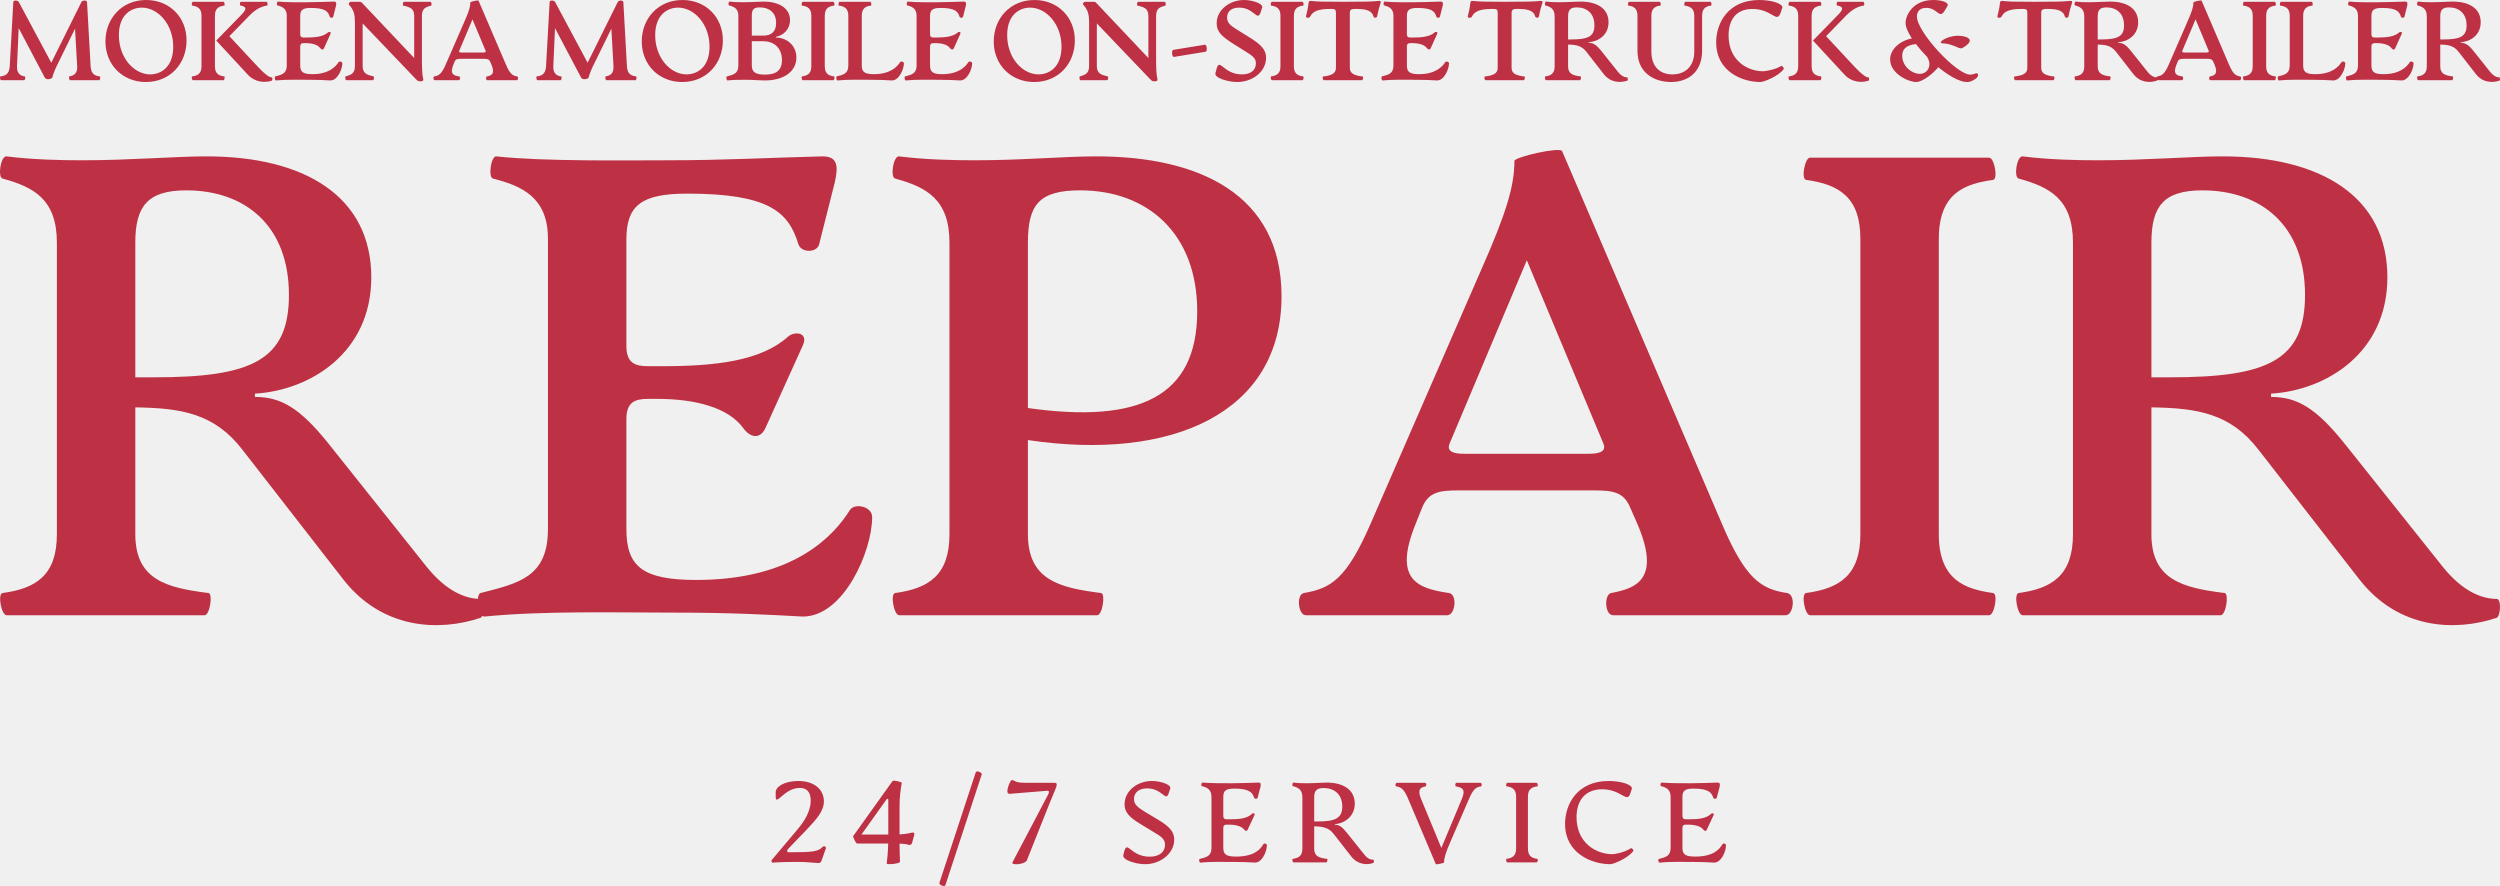
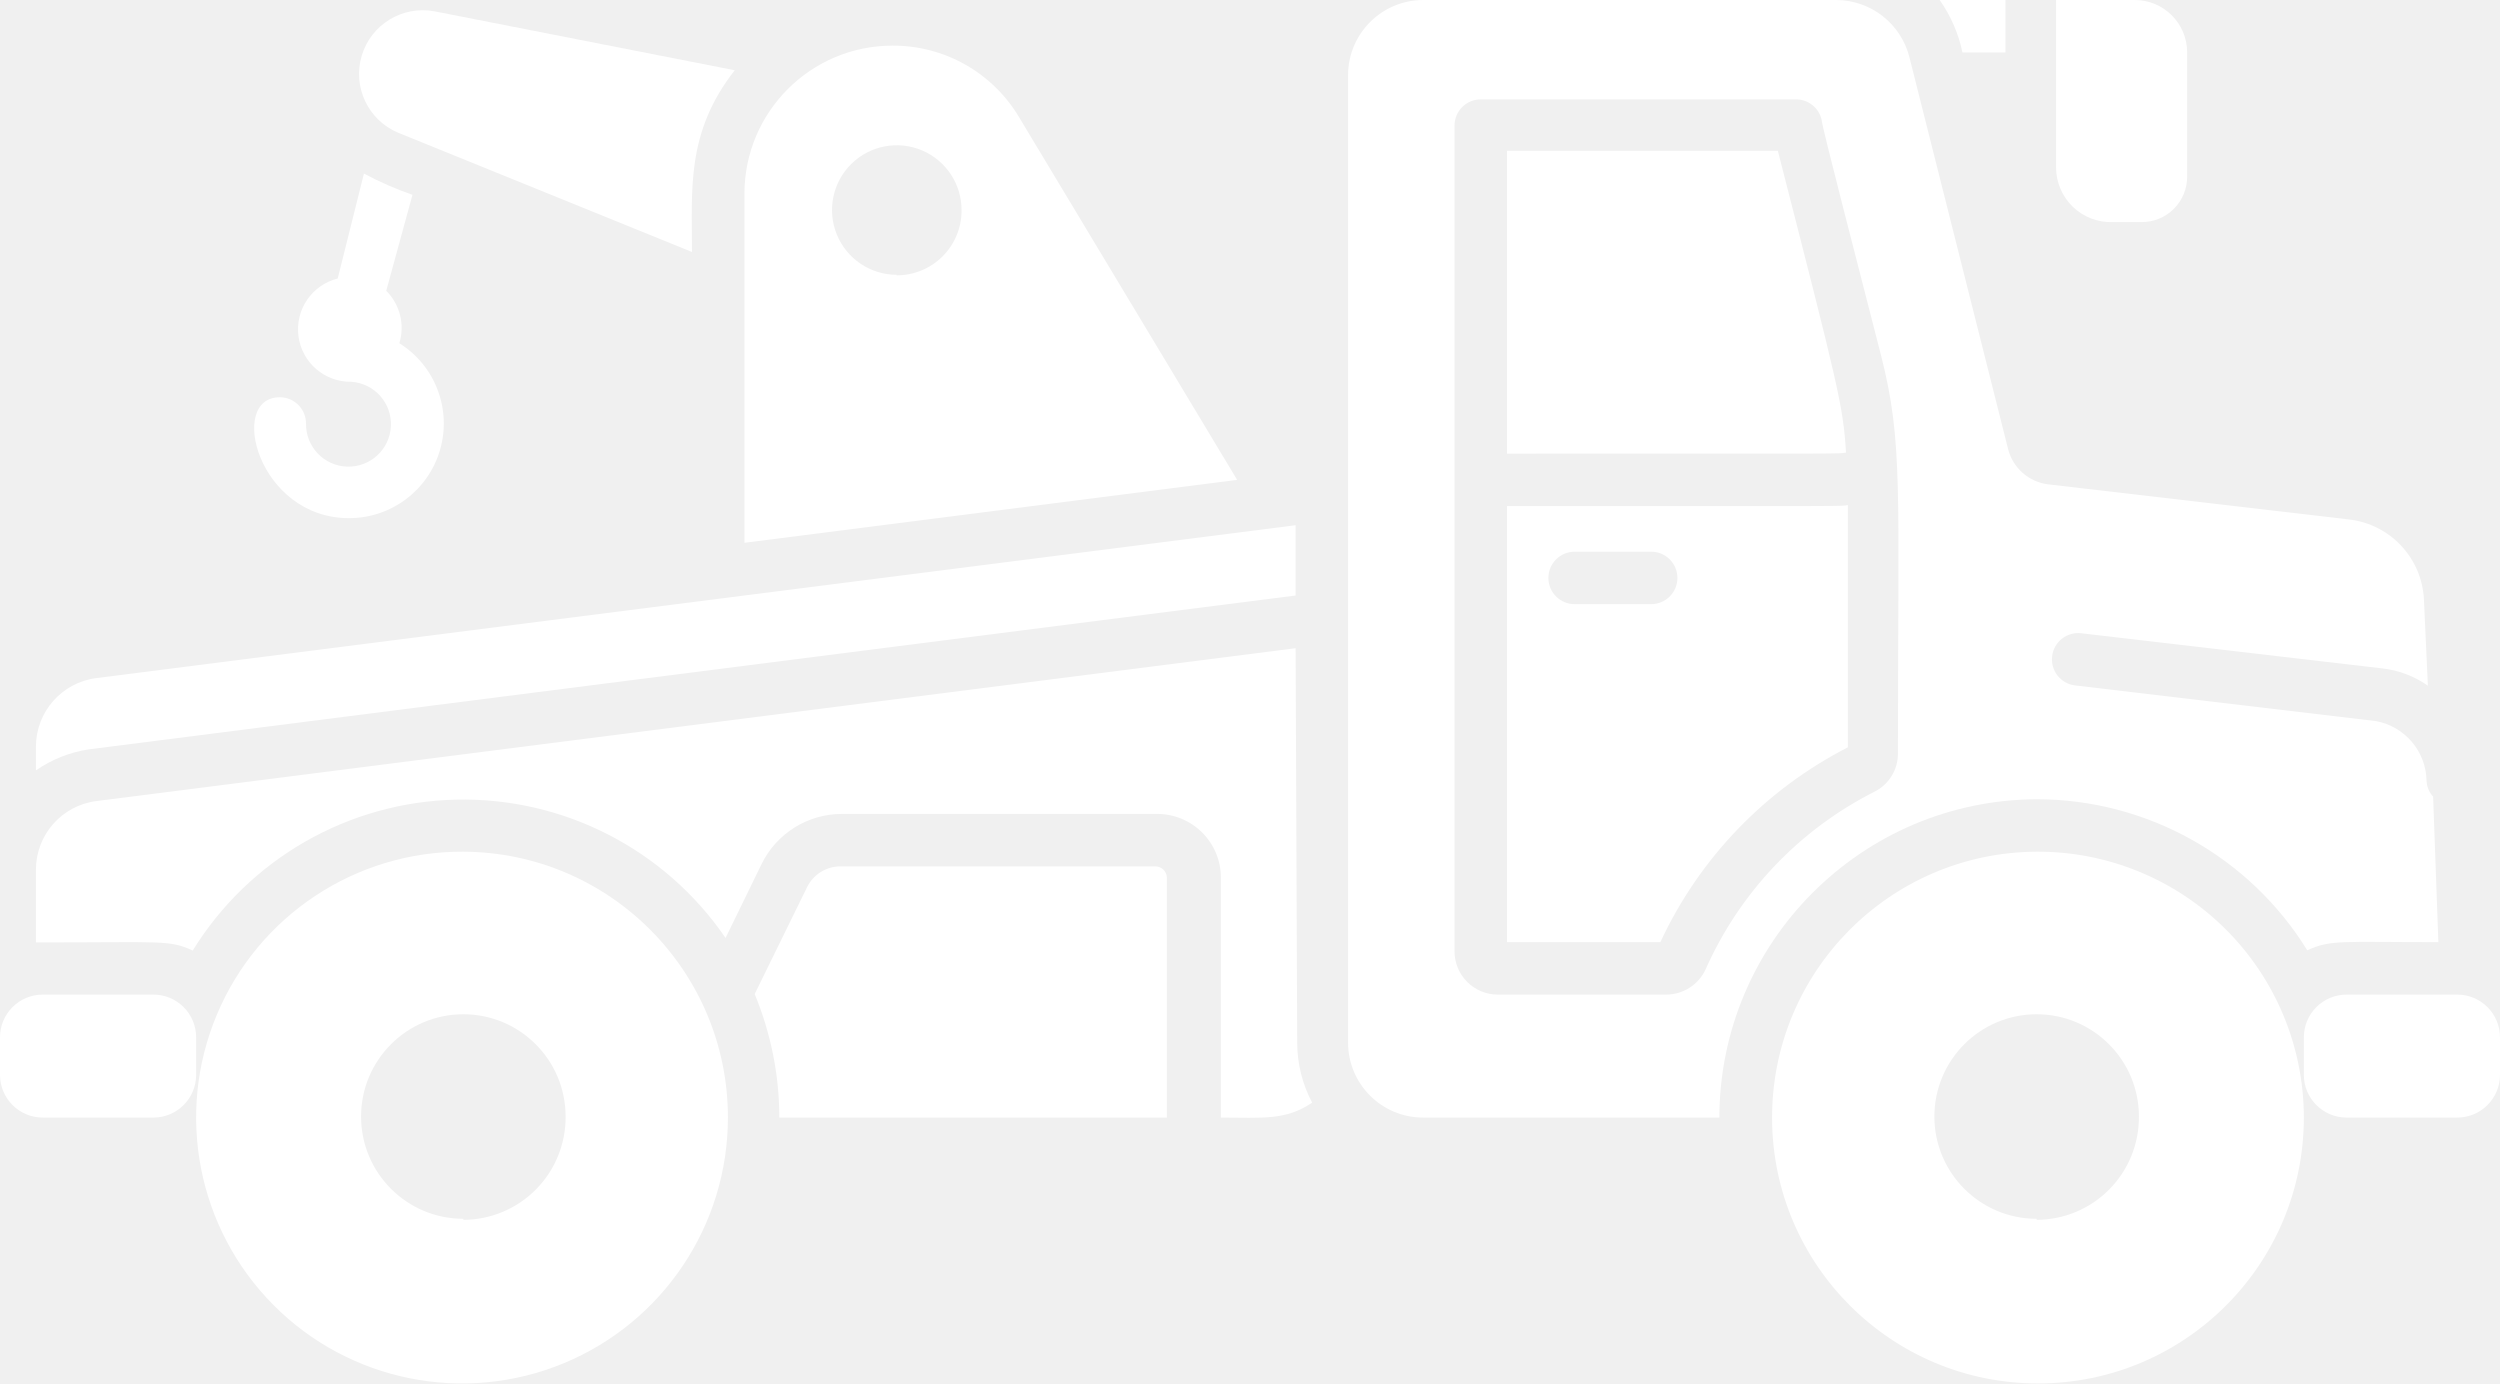
- <svg xmlns="http://www.w3.org/2000/svg" viewBox="0 0 350 124.038" preserveAspectRatio="xMidYMid meet" class="css-c68jf5" id="hbhbhahd">
-   <defs id="SvgjsDefs1255" />
-   <g id="SvgjsG1256" featurekey="nameFeature-0" transform="matrix(0.3921471,0,0,0.3921471,-0.6309223,-4.454791)" fill="#be3144">
-     <path d="M37.24 38.64 c0.32 0.04 0.08 1.36 -0.2 1.36 l-10.44 0 c-0.28 0 -0.48 -1.32 -0.24 -1.36 c1.68 -0.28 2.92 -1.08 2.8 -3.6 l-0.76 -13.44 l-6.48 13.2 c-0.84 1.72 -1.48 3.48 -1.6 4.12 c-0.08 0.48 -0.92 0.72 -1.56 0.72 c-0.6 0 -1 -0.24 -1.24 -0.72 l-9.24 -17.52 l-0.6 13.64 c-0.12 2.8 1.52 3.44 2.8 3.6 c0.32 0.04 0.08 1.36 -0.2 1.36 l-8.28 0 c-0.32 0 -0.56 -1.32 -0.24 -1.36 c1.72 -0.2 3.16 -0.8 3.32 -3.6 l1.28 -22.96 c0.04 -0.68 1.56 -0.72 1.96 0 l11.6 21.68 l10.76 -21.68 c0.36 -0.72 1.96 -0.68 2 0 l1.28 22.96 c0.16 2.8 1.6 3.4 3.28 3.6 z M53.69 40.64 c-8.32 0 -14.44 -6.16 -14.44 -14.48 c0 -8.08 5.76 -14.8 14.52 -14.8 c8.36 0 14.44 6.12 14.44 14.44 c0 8.12 -5.72 14.84 -14.52 14.84 z M55.25 37.92 c3.52 0 8.2 -2.32 8.2 -9.88 c0 -8.08 -5.48 -13.96 -11.24 -13.96 c-3.52 0 -8.16 2.32 -8.16 9.84 c0 8.16 5.48 14 11.2 14 z M81.66 38.64 c0.32 0.04 0.08 1.36 -0.24 1.36 l-10.96 0 c-0.32 0 -0.56 -1.32 -0.24 -1.36 c2.04 -0.28 3.32 -1.08 3.32 -3.6 l0 -18.08 c0 -2.52 -1.28 -3.32 -3.32 -3.6 c-0.32 -0.04 -0.08 -1.36 0.24 -1.36 l10.96 0 c0.32 0 0.56 1.32 0.24 1.36 c-1.72 0.24 -3.32 0.8 -3.32 3.6 l0 18.08 c0 2.8 1.6 3.36 3.32 3.6 z M98.66 39 c0.32 0 0.24 1.08 0 1.16 c-2.52 0.84 -6.08 0.56 -8.52 -2.08 l-11.32 -12.24 l9.04 -9.28 c1.92 -1.96 1.8 -2.84 -0.32 -3.2 c-0.48 -0.08 -0.28 -1.36 0.04 -1.36 l9.2 0 c0.32 0 0.56 1.32 0.16 1.36 c-1.76 0.24 -3.84 1.04 -6.36 3.64 l-7.08 7.28 l10.32 11.08 c2.6 2.76 4 3.64 4.84 3.64 z M100.11 40.08 c-0.4 0.04 -0.56 -1.36 -0.24 -1.44 c2.32 -0.6 4.12 -0.96 4.12 -3.92 l0 -17.76 c0 -2.56 -1.64 -3.24 -3.36 -3.68 c-0.32 -0.08 -0.12 -1.4 0.2 -1.36 c2.92 0.32 7.96 0.24 10.4 0.24 c3.64 0 6.28 -0.16 9.56 -0.24 c0.96 0 0.96 0.64 0.76 1.56 l-0.96 3.8 c-0.12 0.56 -1.12 0.56 -1.28 0 c-0.6 -1.96 -1.8 -3.08 -6.8 -3.08 c-2.8 0 -3.72 0.72 -3.72 2.8 l0 6.52 c0 1.04 0.52 1.24 1.32 1.24 l0.88 0 c3.24 0 6.04 -0.32 7.68 -1.8 c0.4 -0.36 1.28 -0.28 0.92 0.52 l-2.28 5.04 c-0.32 0.72 -0.92 0.64 -1.36 0.04 c-0.92 -1.28 -2.96 -1.8 -5.28 -1.8 l-0.56 0 c-0.8 0 -1.32 0.2 -1.32 1.24 l0 6.72 c0 2.28 0.96 3.12 4.28 3.12 c6.04 0 8.44 -2.76 9.4 -4.28 c0.28 -0.44 1.36 -0.24 1.36 0.44 c0 2.04 -1.72 6.08 -4.24 6.08 c-2.24 -0.12 -4.44 -0.24 -7.8 -0.24 c-3.68 0 -8.04 -0.12 -11.68 0.24 z M151.6 40.4 c-0.68 0 -1.04 -0.28 -1.48 -0.76 l-19.04 -19.92 l0 15.2 c0 2.72 1.6 3.16 3.88 3.72 c0.32 0.08 0.16 1.36 -0.24 1.36 l-9.48 0 c-0.32 0 -0.56 -1.24 -0.2 -1.36 c1.68 -0.56 3.28 -0.88 3.28 -3.72 l0 -15.52 c0 -2.84 -0.44 -4.2 -1.48 -5.6 c-0.36 -0.48 -0.72 -0.8 -0.72 -0.92 c0 -0.36 0.24 -0.88 0.8 -0.88 l2.96 0 c0.4 0 0.68 0.04 0.96 0.36 l18.64 19.72 l0 -15.04 c0 -2.84 -1.8 -3.16 -3.88 -3.68 c-0.32 -0.08 -0.16 -1.36 0.24 -1.36 l9.48 0 c0.32 0 0.52 1.28 0.2 1.36 c-1.76 0.52 -3.28 0.84 -3.28 3.68 l0 15.56 c0 2.64 0.08 5.56 0.48 7.04 c0.16 0.6 -0.48 0.76 -1.12 0.76 z M186.21 38.64 c0.56 0.08 0.4 1.36 -0.08 1.36 l-10.56 0 c-0.52 0 -0.56 -1.28 -0.12 -1.36 c1.48 -0.28 3.08 -0.8 1.6 -4.24 l-0.44 -1 c-0.4 -0.96 -1.08 -1.04 -2.28 -1.04 l-8.16 0 c-1.2 0 -1.88 0.08 -2.28 1.04 l-0.4 1 c-1.4 3.44 0.12 3.96 2.04 4.24 c0.52 0.08 0.4 1.36 -0.12 1.36 l-8.64 0 c-0.48 0 -0.6 -1.28 -0.12 -1.36 c1.64 -0.28 2.6 -0.84 4.08 -4.24 l6.76 -15.52 c1.56 -3.52 2.04 -5.16 2.04 -6.68 c0 -0.24 2.8 -0.88 2.92 -0.6 l9.76 22.76 c1.44 3.4 2.4 4.04 4 4.28 z M174.05 30.12 c0.56 0 1.16 -0.08 0.92 -0.64 l-4.68 -11.2 l-4.72 11.2 c-0.24 0.56 0.36 0.64 0.92 0.64 l7.56 0 z M228.71 38.64 c0.32 0.04 0.08 1.36 -0.2 1.36 l-10.44 0 c-0.28 0 -0.48 -1.32 -0.24 -1.36 c1.68 -0.28 2.92 -1.08 2.8 -3.6 l-0.76 -13.44 l-6.48 13.2 c-0.84 1.72 -1.48 3.48 -1.6 4.12 c-0.08 0.48 -0.92 0.72 -1.56 0.72 c-0.6 0 -1 -0.24 -1.24 -0.72 l-9.24 -17.52 l-0.6 13.64 c-0.12 2.8 1.52 3.44 2.8 3.6 c0.32 0.04 0.08 1.36 -0.2 1.36 l-8.28 0 c-0.32 0 -0.56 -1.32 -0.24 -1.36 c1.72 -0.2 3.16 -0.8 3.32 -3.6 l1.28 -22.96 c0.04 -0.68 1.56 -0.72 1.96 0 l11.6 21.68 l10.76 -21.68 c0.36 -0.72 1.96 -0.68 2 0 l1.28 22.96 c0.16 2.8 1.6 3.4 3.28 3.6 z M245.16 40.64 c-8.32 0 -14.44 -6.16 -14.44 -14.48 c0 -8.08 5.76 -14.8 14.52 -14.8 c8.36 0 14.44 6.12 14.44 14.44 c0 8.12 -5.72 14.84 -14.52 14.84 z M246.72 37.92 c3.52 0 8.2 -2.32 8.2 -9.88 c0 -8.08 -5.48 -13.96 -11.24 -13.96 c-3.52 0 -8.16 2.32 -8.16 9.84 c0 8.16 5.48 14 11.2 14 z M278.61 24.76 c3.72 0 7.32 2.68 7.32 7.16 c0 4.96 -4.52 8.16 -11.2 8.16 c-1.92 0 -4.16 -0.24 -7.12 -0.24 c-2.52 0 -4.44 0.04 -6.28 0.24 c-0.36 0.04 -0.56 -1.36 -0.24 -1.44 c2.32 -0.6 4.12 -0.96 4.12 -3.92 l0 -17.76 c0 -2.56 -1.64 -3.24 -3.36 -3.68 c-0.32 -0.08 -0.12 -1.4 0.2 -1.36 c1.64 0.2 3.56 0.24 4.84 0.24 c3.2 0 5.56 -0.24 7.32 -0.24 c5.16 0 9.4 2.16 9.44 6.56 c0.04 3.24 -2.24 5.48 -5.04 6.04 l0 0.24 z M272.85 14 c-2.12 0 -2.84 0.72 -2.84 2.96 l0 7.12 l4.12 0 c2.88 0 4.56 -1.44 4.56 -4.52 c0 -3.8 -2.56 -5.56 -5.84 -5.56 z M274.61 38 c3.52 0 6.16 -1.04 6.16 -5.2 c0 -4.4 -2.92 -6.72 -6.64 -6.72 l-4.12 0 l0 8.64 c0 2.2 1.12 3.28 4.6 3.28 z M288.18 40 c-0.32 0 -0.56 -1.32 -0.24 -1.36 c2.04 -0.28 3.32 -1.08 3.32 -3.6 l0 -18.08 c0 -2.52 -1.28 -3.32 -3.32 -3.6 c-0.32 -0.04 -0.08 -1.36 0.24 -1.36 l10.96 0 c0.32 0 0.56 1.32 0.24 1.36 c-1.72 0.24 -3.32 0.8 -3.32 3.6 l0 18.08 c0 2.8 1.6 3.36 3.32 3.6 c0.32 0.04 0.08 1.36 -0.24 1.36 l-10.96 0 z M300.59 40.08 c-0.4 0.04 -0.56 -1.36 -0.24 -1.44 c2.32 -0.6 4.12 -0.96 4.12 -3.92 l0 -17.76 c0 -2.8 -1.64 -3.36 -3.36 -3.6 c-0.32 -0.04 -0.08 -1.36 0.2 -1.36 l11.04 0 c0.28 0 0.48 1.32 0.2 1.36 c-1.68 0.2 -3.28 0.8 -3.28 3.6 l0 17.76 c0 2.28 0.96 3.12 4.28 3.12 c6.04 0 8.44 -2.76 9.4 -4.28 c0.28 -0.44 1.36 -0.24 1.36 0.44 c0 2.04 -1.72 6.08 -4.24 6.08 c-2.24 -0.12 -4.44 -0.24 -7.8 -0.24 c-3.68 0 -8.04 -0.12 -11.68 0.24 z M324.96 40.08 c-0.4 0.04 -0.56 -1.36 -0.24 -1.44 c2.32 -0.6 4.12 -0.96 4.12 -3.92 l0 -17.76 c0 -2.56 -1.64 -3.24 -3.36 -3.68 c-0.32 -0.08 -0.12 -1.4 0.2 -1.36 c2.92 0.32 7.96 0.24 10.4 0.24 c3.64 0 6.28 -0.16 9.56 -0.24 c0.96 0 0.96 0.64 0.76 1.56 l-0.96 3.8 c-0.12 0.56 -1.12 0.56 -1.28 0 c-0.6 -1.96 -1.8 -3.08 -6.8 -3.08 c-2.8 0 -3.72 0.72 -3.72 2.8 l0 6.52 c0 1.04 0.52 1.24 1.32 1.24 l0.88 0 c3.24 0 6.04 -0.32 7.68 -1.8 c0.4 -0.36 1.28 -0.28 0.92 0.52 l-2.28 5.04 c-0.32 0.72 -0.92 0.64 -1.36 0.04 c-0.92 -1.28 -2.96 -1.8 -5.28 -1.8 l-0.56 0 c-0.8 0 -1.32 0.2 -1.32 1.24 l0 6.72 c0 2.28 0.96 3.12 4.28 3.12 c6.04 0 8.44 -2.76 9.4 -4.28 c0.28 -0.44 1.36 -0.24 1.36 0.44 c0 2.04 -1.72 6.08 -4.24 6.08 c-2.24 -0.12 -4.44 -0.24 -7.8 -0.24 c-3.68 0 -8.04 -0.12 -11.68 0.24 z M370.82 40.64 c-8.32 0 -14.44 -6.16 -14.44 -14.48 c0 -8.08 5.76 -14.8 14.52 -14.8 c8.36 0 14.44 6.12 14.44 14.44 c0 8.12 -5.72 14.84 -14.52 14.84 z M372.38 37.92 c3.52 0 8.2 -2.32 8.2 -9.88 c0 -8.08 -5.48 -13.96 -11.24 -13.96 c-3.52 0 -8.16 2.32 -8.16 9.84 c0 8.16 5.48 14 11.2 14 z M413.71 40.4 c-0.68 0 -1.04 -0.28 -1.48 -0.76 l-19.04 -19.92 l0 15.2 c0 2.72 1.6 3.16 3.88 3.72 c0.32 0.08 0.16 1.36 -0.24 1.36 l-9.48 0 c-0.32 0 -0.56 -1.24 -0.2 -1.36 c1.68 -0.56 3.28 -0.88 3.28 -3.72 l0 -15.52 c0 -2.84 -0.44 -4.2 -1.48 -5.6 c-0.36 -0.48 -0.72 -0.8 -0.72 -0.92 c0 -0.36 0.24 -0.88 0.8 -0.88 l2.96 0 c0.4 0 0.68 0.04 0.96 0.36 l18.64 19.72 l0 -15.04 c0 -2.84 -1.8 -3.16 -3.88 -3.68 c-0.32 -0.08 -0.16 -1.36 0.24 -1.36 l9.48 0 c0.32 0 0.52 1.28 0.2 1.36 c-1.76 0.52 -3.28 0.84 -3.28 3.68 l0 15.56 c0 2.64 0.08 5.56 0.48 7.04 c0.16 0.6 -0.48 0.76 -1.12 0.76 z M420.72 31.68 c-0.72 0.12 -0.96 -2.4 -0.24 -2.52 l11.28 -1.84 c0.72 -0.12 0.96 2.4 0.24 2.52 z M443.33 40.64 c-3.28 0 -8.28 -1.44 -7.8 -3.2 l0.4 -1.48 c1.12 -4.2 2.44 1.96 9.04 1.96 c3.36 0 5 -1.64 5 -3.96 c0 -1.88 -1.2 -2.68 -4.04 -4.44 l-3.88 -2.44 c-4.32 -2.72 -6.08 -4.4 -6.08 -7.4 c0 -4.92 4.8 -8.32 9.76 -8.32 c3.04 0 6.92 1.32 6.48 2.68 l-0.48 1.52 c-1.24 3.88 -2.24 -1.48 -7.72 -1.48 c-2.84 0 -4.32 1.44 -4.32 3.56 c0 1.8 1.08 2.8 3.76 4.44 l4.2 2.6 c4.24 2.64 5.96 4.44 5.96 7.32 c0 5 -4.92 8.64 -10.28 8.64 z M455.66 40 c-0.32 0 -0.56 -1.32 -0.24 -1.36 c2.04 -0.28 3.32 -1.08 3.32 -3.6 l0 -18.08 c0 -2.52 -1.28 -3.32 -3.32 -3.6 c-0.32 -0.04 -0.08 -1.36 0.24 -1.36 l10.96 0 c0.32 0 0.56 1.32 0.24 1.36 c-1.72 0.24 -3.32 0.8 -3.32 3.6 l0 18.08 c0 2.8 1.6 3.36 3.32 3.6 c0.32 0.04 0.08 1.36 -0.24 1.36 l-10.96 0 z M474.23 40 c-0.36 0 -0.6 -1.28 -0.28 -1.32 c2.76 -0.36 4.6 -0.92 4.6 -3.08 l0 -19.72 c0 -1 -0.36 -1.32 -1.32 -1.32 l-1.08 0 c-3.8 0 -5.92 0.88 -6.72 2.6 c-0.36 0.8 -1.72 0.68 -1.56 0 c0.36 -1.44 0.68 -2.68 0.92 -4.8 c0.08 -0.76 0.52 -0.72 1.24 -0.64 c1.84 0.2 3.52 0.28 11.12 0.28 s10.28 -0.08 12.2 -0.28 c0.72 -0.08 1.4 -0.12 1.16 0.64 c-0.6 1.88 -1 3.36 -1.24 4.8 c-0.12 0.68 -1.2 0.72 -1.36 0 c-0.4 -1.68 -2.16 -2.6 -5.6 -2.6 l-1.24 0 c-0.96 0 -1.56 0.32 -1.56 1.32 l0 19.72 c0 2.16 1.84 2.72 4.6 3.08 c0.32 0.04 0.08 1.32 -0.28 1.32 l-13.6 0 z M495.2 40.08 c-0.4 0.04 -0.56 -1.36 -0.24 -1.44 c2.32 -0.6 4.12 -0.96 4.12 -3.92 l0 -17.76 c0 -2.56 -1.64 -3.24 -3.36 -3.68 c-0.32 -0.08 -0.12 -1.4 0.2 -1.36 c2.92 0.32 7.96 0.24 10.4 0.24 c3.64 0 6.28 -0.16 9.56 -0.24 c0.96 0 0.96 0.64 0.76 1.56 l-0.96 3.8 c-0.12 0.56 -1.12 0.56 -1.28 0 c-0.6 -1.96 -1.8 -3.08 -6.8 -3.08 c-2.8 0 -3.72 0.72 -3.72 2.8 l0 6.52 c0 1.04 0.52 1.24 1.32 1.24 l0.88 0 c3.24 0 6.04 -0.32 7.68 -1.8 c0.4 -0.36 1.28 -0.28 0.92 0.52 l-2.28 5.04 c-0.32 0.72 -0.92 0.64 -1.36 0.04 c-0.92 -1.28 -2.96 -1.8 -5.28 -1.8 l-0.56 0 c-0.8 0 -1.32 0.2 -1.32 1.24 l0 6.72 c0 2.28 0.96 3.12 4.28 3.12 c6.04 0 8.44 -2.76 9.4 -4.28 c0.28 -0.44 1.36 -0.24 1.36 0.44 c0 2.04 -1.72 6.08 -4.24 6.08 c-2.24 -0.12 -4.44 -0.24 -7.8 -0.24 c-3.68 0 -8.04 -0.12 -11.68 0.24 z M531.98 40 c-0.36 0 -0.6 -1.28 -0.28 -1.32 c2.76 -0.36 4.6 -0.92 4.6 -3.08 l0 -19.72 c0 -1 -0.36 -1.32 -1.32 -1.32 l-1.08 0 c-3.8 0 -5.92 0.88 -6.72 2.6 c-0.36 0.8 -1.72 0.68 -1.56 0 c0.36 -1.44 0.68 -2.68 0.92 -4.8 c0.08 -0.76 0.52 -0.72 1.24 -0.64 c1.84 0.2 3.52 0.28 11.12 0.28 s10.28 -0.08 12.2 -0.28 c0.72 -0.08 1.4 -0.12 1.16 0.64 c-0.6 1.88 -1 3.36 -1.24 4.8 c-0.12 0.68 -1.2 0.72 -1.36 0 c-0.4 -1.68 -2.16 -2.6 -5.6 -2.6 l-1.24 0 c-0.96 0 -1.56 0.32 -1.56 1.32 l0 19.72 c0 2.16 1.84 2.72 4.6 3.08 c0.32 0.04 0.08 1.32 -0.28 1.32 l-13.6 0 z M582.55 39 c0.32 0 0.24 1.08 0 1.16 c-2.52 0.84 -6 0.72 -8.4 -2.36 l-6.16 -7.92 c-1.72 -2.24 -3.76 -2.56 -6.56 -2.6 l0 7.76 c0 2.8 1.92 3.28 4.48 3.6 c0.28 0.04 0.08 1.36 -0.24 1.36 l-12.12 0 c-0.32 0 -0.56 -1.32 -0.24 -1.36 c2.04 -0.28 3.32 -1.08 3.32 -3.6 l0 -17.84 c0 -2.64 -1.4 -3.4 -3.32 -3.92 c-0.32 -0.08 -0.12 -1.4 0.24 -1.36 c1.56 0.2 3.32 0.24 4.6 0.24 c2.96 0 5.72 -0.24 7.64 -0.24 c6.04 0 10.08 2.48 10.08 7.4 c0 4.64 -3.76 6.92 -7.12 7.12 l0 0.2 c1.6 0 2.76 0.68 4.52 2.88 l5.96 7.48 c1.24 1.56 2.44 2 3.32 2 z M562.59 25.44 c5.96 0 8.24 -1.04 8.24 -5.04 c0 -4.28 -2.72 -6.4 -6.28 -6.4 c-2.36 0 -3.12 0.96 -3.12 3.2 l0 8.24 l1.16 0 z M598.16 40.64 c-5.64 0 -11.96 -3 -11.96 -11.12 l0 -12.56 c0 -2.52 -1.28 -3.36 -3.24 -3.6 c-0.32 -0.04 -0.08 -1.36 0.24 -1.36 l10.92 0 c0.32 0 0.56 1.32 0.24 1.36 c-1.6 0.2 -3.2 0.8 -3.2 3.6 l0 12.76 c0 5.6 3.24 8.2 7.48 8.2 c4.36 0 7.84 -2.6 7.84 -8.2 l0 -12.76 c0 -2.6 -1.48 -3.32 -3.44 -3.6 c-0.28 -0.04 -0.08 -1.36 0.24 -1.36 l9 0 c0.28 0 0.52 1.32 0.2 1.36 c-1.6 0.2 -3.2 0.8 -3.2 3.6 l0 12.52 c0 7.36 -4.76 11.16 -11.12 11.16 z M630.09 40.64 c-6.72 0 -15.8 -3.92 -15.8 -14.12 c0 -6.92 4.24 -15.16 15.44 -15.16 c4.64 0 8.64 1.44 8.16 2.84 l-0.52 1.56 c-1.44 4.28 -3 -1.2 -10.12 -1.2 c-5.72 0 -8.52 3.72 -8.52 9.48 c0 9 6.84 12.76 12.32 12.76 c0.72 0 4.36 -0.56 6.44 -1.88 c0.32 -0.2 1.16 0.72 0.92 1.08 c-1.72 2.52 -7.08 4.64 -8.32 4.64 z M651.7 38.64 c0.32 0.04 0.08 1.36 -0.24 1.36 l-10.96 0 c-0.32 0 -0.56 -1.32 -0.24 -1.36 c2.04 -0.28 3.32 -1.08 3.32 -3.6 l0 -18.08 c0 -2.52 -1.28 -3.32 -3.32 -3.6 c-0.32 -0.04 -0.08 -1.36 0.24 -1.36 l10.96 0 c0.32 0 0.56 1.32 0.24 1.36 c-1.72 0.24 -3.32 0.8 -3.32 3.6 l0 18.08 c0 2.8 1.6 3.36 3.32 3.6 z M668.7 39 c0.32 0 0.24 1.08 0 1.16 c-2.52 0.84 -6.08 0.56 -8.52 -2.08 l-11.32 -12.24 l9.04 -9.28 c1.92 -1.96 1.8 -2.84 -0.32 -3.2 c-0.48 -0.08 -0.28 -1.36 0.04 -1.36 l9.2 0 c0.32 0 0.56 1.32 0.16 1.36 c-1.76 0.24 -3.84 1.04 -6.36 3.64 l-7.08 7.28 l10.32 11.08 c2.6 2.76 4 3.64 4.84 3.64 z M707.2 37.52 c0.4 0 0.6 0.24 0.6 0.64 c0 1.04 -1.6 1.8 -2.36 2.16 c-2.6 1.24 -7.28 -1.24 -11.84 -4.96 c-1.8 2.2 -5.56 5.28 -7.92 5.28 c-2.72 0 -9.28 -3 -9.28 -8.04 c0 -3.52 3.28 -6.64 7.76 -7.52 c-1.4 -2.16 -2.24 -4.12 -2.24 -5.56 c0 -2.52 2.44 -8.16 9.92 -8.16 c2.88 0 5.8 0.84 5 2.2 l-0.88 1.48 c-2.04 3.44 -2.52 -0.88 -6.68 -0.88 c-2.92 0 -3.32 2.12 -3.32 3.08 c0 5.56 14.16 20.76 19.04 20.76 c1.12 0 1.72 -0.48 2.2 -0.48 z M695.24 26.84 c-2.28 0 1.08 -2.72 5.52 -2.72 c2.32 0 7.04 1.16 1.48 4.36 c-0.56 0.32 -1.28 0 -1.64 -0.16 c-2.08 -0.92 -3.8 -1.48 -5.36 -1.48 z M687 37.72 c2.84 0 4.52 -3.08 2.6 -6.04 c-1.48 -1.52 -2.84 -3.08 -4 -4.6 c-3.68 0.44 -4.88 2 -4.88 4.2 c0 3.72 3.4 6.44 6.28 6.44 z M721.06 40 c-0.36 0 -0.6 -1.28 -0.28 -1.32 c2.76 -0.36 4.6 -0.92 4.6 -3.08 l0 -19.72 c0 -1 -0.36 -1.32 -1.32 -1.32 l-1.08 0 c-3.8 0 -5.92 0.88 -6.72 2.6 c-0.36 0.8 -1.72 0.68 -1.56 0 c0.36 -1.44 0.68 -2.68 0.92 -4.8 c0.08 -0.76 0.52 -0.72 1.24 -0.64 c1.84 0.2 3.52 0.28 11.12 0.28 s10.28 -0.08 12.2 -0.28 c0.72 -0.08 1.4 -0.12 1.16 0.64 c-0.6 1.88 -1 3.36 -1.24 4.8 c-0.12 0.68 -1.2 0.72 -1.36 0 c-0.4 -1.68 -2.16 -2.6 -5.6 -2.6 l-1.24 0 c-0.96 0 -1.56 0.32 -1.56 1.32 l0 19.72 c0 2.16 1.84 2.72 4.6 3.08 c0.32 0.04 0.08 1.32 -0.28 1.32 l-13.6 0 z M771.63 39 c0.32 0 0.24 1.08 0 1.16 c-2.52 0.84 -6 0.72 -8.4 -2.36 l-6.16 -7.92 c-1.72 -2.24 -3.76 -2.56 -6.56 -2.6 l0 7.76 c0 2.8 1.92 3.28 4.48 3.6 c0.28 0.04 0.08 1.36 -0.24 1.36 l-12.12 0 c-0.32 0 -0.56 -1.32 -0.24 -1.36 c2.04 -0.28 3.32 -1.08 3.32 -3.6 l0 -17.84 c0 -2.64 -1.4 -3.4 -3.32 -3.92 c-0.32 -0.08 -0.12 -1.4 0.24 -1.36 c1.56 0.2 3.32 0.24 4.6 0.24 c2.96 0 5.72 -0.24 7.64 -0.24 c6.04 0 10.08 2.48 10.08 7.4 c0 4.64 -3.76 6.92 -7.12 7.12 l0 0.2 c1.6 0 2.76 0.68 4.52 2.88 l5.96 7.48 c1.24 1.56 2.44 2 3.32 2 z M751.67 25.44 c5.96 0 8.24 -1.04 8.24 -5.04 c0 -4.28 -2.72 -6.4 -6.28 -6.4 c-2.36 0 -3.12 0.96 -3.12 3.2 l0 8.24 l1.16 0 z M801.36 38.64 c0.56 0.08 0.4 1.36 -0.08 1.36 l-10.56 0 c-0.52 0 -0.56 -1.28 -0.12 -1.36 c1.48 -0.28 3.08 -0.8 1.6 -4.24 l-0.44 -1 c-0.4 -0.96 -1.08 -1.04 -2.28 -1.04 l-8.16 0 c-1.2 0 -1.88 0.08 -2.28 1.04 l-0.4 1 c-1.4 3.44 0.12 3.96 2.04 4.24 c0.52 0.08 0.4 1.36 -0.12 1.36 l-8.64 0 c-0.48 0 -0.6 -1.28 -0.12 -1.36 c1.64 -0.28 2.6 -0.84 4.08 -4.24 l6.76 -15.52 c1.56 -3.52 2.04 -5.16 2.04 -6.68 c0 -0.24 2.8 -0.88 2.92 -0.6 l9.76 22.76 c1.44 3.4 2.4 4.04 4 4.28 z M789.2 30.12 c0.56 0 1.16 -0.08 0.92 -0.64 l-4.68 -11.2 l-4.72 11.2 c-0.24 0.56 0.36 0.64 0.92 0.64 l7.56 0 z M802.77 40 c-0.32 0 -0.56 -1.32 -0.24 -1.36 c2.04 -0.28 3.32 -1.08 3.32 -3.6 l0 -18.08 c0 -2.52 -1.28 -3.32 -3.32 -3.6 c-0.32 -0.04 -0.08 -1.36 0.24 -1.36 l10.96 0 c0.32 0 0.56 1.32 0.24 1.36 c-1.72 0.24 -3.32 0.8 -3.32 3.6 l0 18.08 c0 2.8 1.6 3.36 3.32 3.6 c0.32 0.04 0.08 1.36 -0.24 1.36 l-10.96 0 z M815.18 40.08 c-0.4 0.04 -0.56 -1.36 -0.24 -1.44 c2.32 -0.6 4.12 -0.96 4.12 -3.92 l0 -17.76 c0 -2.8 -1.64 -3.36 -3.36 -3.6 c-0.32 -0.04 -0.08 -1.36 0.2 -1.36 l11.04 0 c0.28 0 0.48 1.32 0.2 1.36 c-1.68 0.2 -3.28 0.8 -3.28 3.6 l0 17.76 c0 2.28 0.96 3.12 4.28 3.12 c6.04 0 8.44 -2.76 9.4 -4.28 c0.28 -0.44 1.36 -0.24 1.36 0.44 c0 2.04 -1.72 6.08 -4.24 6.08 c-2.24 -0.12 -4.44 -0.24 -7.8 -0.24 c-3.68 0 -8.04 -0.12 -11.68 0.24 z M839.55 40.08 c-0.4 0.04 -0.56 -1.36 -0.24 -1.44 c2.32 -0.6 4.12 -0.96 4.12 -3.92 l0 -17.76 c0 -2.56 -1.64 -3.24 -3.36 -3.68 c-0.32 -0.08 -0.12 -1.4 0.2 -1.36 c2.92 0.32 7.96 0.24 10.4 0.24 c3.64 0 6.28 -0.16 9.56 -0.24 c0.96 0 0.96 0.64 0.76 1.56 l-0.96 3.8 c-0.12 0.56 -1.12 0.56 -1.28 0 c-0.6 -1.96 -1.8 -3.08 -6.8 -3.08 c-2.8 0 -3.72 0.72 -3.72 2.8 l0 6.52 c0 1.04 0.52 1.24 1.32 1.24 l0.88 0 c3.24 0 6.04 -0.32 7.68 -1.8 c0.4 -0.36 1.28 -0.28 0.92 0.52 l-2.28 5.04 c-0.32 0.72 -0.92 0.64 -1.36 0.04 c-0.92 -1.28 -2.96 -1.8 -5.28 -1.8 l-0.56 0 c-0.8 0 -1.32 0.2 -1.32 1.24 l0 6.72 c0 2.28 0.96 3.12 4.28 3.12 c6.04 0 8.44 -2.76 9.4 -4.28 c0.28 -0.44 1.36 -0.24 1.36 0.44 c0 2.04 -1.72 6.08 -4.24 6.08 c-2.24 -0.12 -4.44 -0.24 -7.8 -0.24 c-3.68 0 -8.04 -0.12 -11.68 0.24 z M893.92 39 c0.32 0 0.24 1.08 0 1.16 c-2.52 0.84 -6 0.72 -8.4 -2.36 l-6.16 -7.92 c-1.72 -2.24 -3.76 -2.56 -6.56 -2.6 l0 7.76 c0 2.8 1.92 3.28 4.48 3.6 c0.28 0.04 0.08 1.36 -0.24 1.36 l-12.12 0 c-0.32 0 -0.56 -1.32 -0.24 -1.36 c2.04 -0.28 3.32 -1.08 3.32 -3.6 l0 -17.84 c0 -2.64 -1.4 -3.4 -3.32 -3.92 c-0.32 -0.08 -0.12 -1.4 0.24 -1.36 c1.56 0.2 3.32 0.24 4.6 0.24 c2.96 0 5.72 -0.24 7.64 -0.24 c6.04 0 10.08 2.48 10.08 7.4 c0 4.64 -3.76 6.92 -7.12 7.12 l0 0.2 c1.6 0 2.76 0.68 4.52 2.88 l5.96 7.48 c1.24 1.56 2.44 2 3.32 2 z M873.96 25.44 c5.96 0 8.24 -1.04 8.24 -5.04 c0 -4.28 -2.72 -6.4 -6.28 -6.4 c-2.36 0 -3.12 0.96 -3.12 3.2 l0 8.24 l1.16 0 z" />
-   </g>
-   <g id="SvgjsG1257" featurekey="nameFeature-1" transform="matrix(2.28786,0,0,2.28786,-3.659812,-5.380054)" fill="#be3144">
-     <path d="M31 39 c0.32 0 0.24 1.08 0 1.16 c-2.52 0.84 -6 0.72 -8.4 -2.36 l-6.16 -7.92 c-1.72 -2.24 -3.76 -2.56 -6.56 -2.6 l0 7.76 c0 2.8 1.92 3.28 4.48 3.6 c0.28 0.04 0.08 1.36 -0.24 1.36 l-12.12 0 c-0.32 0 -0.56 -1.32 -0.24 -1.36 c2.04 -0.28 3.32 -1.08 3.32 -3.6 l0 -17.84 c0 -2.64 -1.4 -3.4 -3.32 -3.92 c-0.32 -0.08 -0.12 -1.4 0.24 -1.36 c1.56 0.2 3.32 0.24 4.6 0.24 c2.96 0 5.72 -0.24 7.64 -0.24 c6.04 0 10.08 2.48 10.08 7.4 c0 4.64 -3.76 6.92 -7.12 7.12 l0 0.2 c1.6 0 2.76 0.68 4.52 2.88 l5.96 7.48 c1.24 1.56 2.44 2 3.32 2 z M11.04 25.44 c5.96 0 8.24 -1.04 8.24 -5.04 c0 -4.28 -2.72 -6.4 -6.28 -6.4 c-2.36 0 -3.12 0.96 -3.12 3.2 l0 8.24 l1.16 0 z M31.25 40.08 c-0.4 0.04 -0.56 -1.36 -0.24 -1.44 c2.32 -0.6 4.12 -0.96 4.12 -3.92 l0 -17.76 c0 -2.56 -1.64 -3.24 -3.36 -3.68 c-0.32 -0.08 -0.12 -1.4 0.2 -1.36 c2.92 0.32 7.96 0.24 10.4 0.24 c3.64 0 6.28 -0.16 9.56 -0.24 c0.96 0 0.96 0.64 0.76 1.56 l-0.96 3.8 c-0.12 0.56 -1.12 0.56 -1.28 0 c-0.6 -1.96 -1.8 -3.08 -6.8 -3.08 c-2.8 0 -3.72 0.72 -3.72 2.8 l0 6.52 c0 1.04 0.52 1.24 1.32 1.24 l0.88 0 c3.24 0 6.04 -0.32 7.68 -1.8 c0.4 -0.36 1.28 -0.28 0.92 0.52 l-2.28 5.04 c-0.32 0.72 -0.92 0.64 -1.36 0.04 c-0.92 -1.28 -2.96 -1.8 -5.28 -1.8 l-0.56 0 c-0.8 0 -1.32 0.2 -1.32 1.24 l0 6.72 c0 2.28 0.96 3.12 4.28 3.12 c6.04 0 8.44 -2.76 9.4 -4.28 c0.28 -0.44 1.36 -0.24 1.36 0.44 c0 2.04 -1.72 6.08 -4.24 6.08 c-2.24 -0.12 -4.44 -0.24 -7.8 -0.24 c-3.68 0 -8.04 -0.12 -11.68 0.24 z M80.02 20.48 c0 7.12 -6.68 10.12 -15.52 8.8 l0 5.76 c0 2.8 1.92 3.28 4.48 3.6 c0.28 0.04 0.08 1.36 -0.24 1.36 l-12.12 0 c-0.32 0 -0.56 -1.32 -0.24 -1.36 c2.04 -0.28 3.32 -1.08 3.32 -3.6 l0 -17.84 c0 -2.64 -1.4 -3.4 -3.32 -3.92 c-0.32 -0.08 -0.12 -1.4 0.24 -1.36 c1.56 0.2 3.32 0.24 4.6 0.24 c2.96 0 5.44 -0.24 7.48 -0.24 c6.2 0 11.32 2.28 11.32 8.56 z M67.7 14 c-2.52 0 -3.2 0.88 -3.2 3.2 l0 10.12 c6.8 0.96 10.36 -0.68 10.36 -5.92 c0 -4.76 -3.04 -7.4 -7.16 -7.4 z M110.95 38.64 c0.56 0.08 0.4 1.36 -0.08 1.36 l-10.56 0 c-0.52 0 -0.56 -1.28 -0.12 -1.36 c1.48 -0.28 3.08 -0.8 1.6 -4.24 l-0.44 -1 c-0.4 -0.96 -1.08 -1.04 -2.28 -1.04 l-8.16 0 c-1.2 0 -1.88 0.08 -2.28 1.04 l-0.4 1 c-1.4 3.44 0.12 3.96 2.04 4.24 c0.52 0.08 0.4 1.36 -0.12 1.36 l-8.64 0 c-0.48 0 -0.6 -1.28 -0.12 -1.36 c1.64 -0.28 2.6 -0.84 4.08 -4.24 l6.76 -15.52 c1.56 -3.52 2.04 -5.16 2.04 -6.68 c0 -0.24 2.8 -0.88 2.92 -0.6 l9.76 22.76 c1.44 3.4 2.4 4.04 4 4.28 z M98.79 30.12 c0.56 0 1.16 -0.08 0.92 -0.64 l-4.68 -11.2 l-4.72 11.2 c-0.24 0.56 0.36 0.64 0.92 0.64 l7.56 0 z M112.36 40 c-0.32 0 -0.56 -1.32 -0.24 -1.36 c2.04 -0.28 3.32 -1.08 3.32 -3.6 l0 -18.08 c0 -2.52 -1.28 -3.32 -3.32 -3.6 c-0.32 -0.04 -0.08 -1.36 0.24 -1.36 l10.96 0 c0.32 0 0.56 1.32 0.24 1.36 c-1.72 0.24 -3.32 0.8 -3.32 3.6 l0 18.08 c0 2.8 1.6 3.36 3.32 3.6 c0.32 0.04 0.08 1.36 -0.24 1.36 l-10.96 0 z M154.37 39 c0.32 0 0.24 1.08 0 1.16 c-2.52 0.84 -6 0.72 -8.4 -2.36 l-6.16 -7.92 c-1.72 -2.24 -3.76 -2.56 -6.56 -2.6 l0 7.76 c0 2.8 1.92 3.28 4.48 3.6 c0.28 0.04 0.08 1.36 -0.24 1.36 l-12.12 0 c-0.32 0 -0.56 -1.32 -0.24 -1.36 c2.04 -0.28 3.32 -1.08 3.32 -3.6 l0 -17.84 c0 -2.64 -1.4 -3.4 -3.32 -3.92 c-0.32 -0.08 -0.12 -1.4 0.24 -1.36 c1.56 0.2 3.32 0.24 4.6 0.24 c2.96 0 5.72 -0.24 7.64 -0.24 c6.04 0 10.08 2.48 10.08 7.4 c0 4.64 -3.76 6.92 -7.12 7.12 l0 0.2 c1.6 0 2.76 0.68 4.52 2.88 l5.96 7.48 c1.24 1.56 2.44 2 3.32 2 z M134.41 25.44 c5.96 0 8.24 -1.04 8.24 -5.04 c0 -4.28 -2.72 -6.4 -6.28 -6.4 c-2.36 0 -3.12 0.96 -3.12 3.2 l0 8.24 l1.16 0 z" />
-   </g>
-   <g id="SvgjsG1258" featurekey="sloganFeature-0" transform="matrix(0.7957299,0,0,0.7957299,107.3713,104.8181)" fill="#be3144">
-     <path d="M8.98 20.12 c-1.16 -0.1 -2.34 -0.2 -3.46 -0.2 c-1.26 0 -2.52 0 -4.46 0.12 c-0.24 0.02 -0.38 -0.26 -0.16 -0.52 l4.58 -5.44 c1.94 -2.3 2.22 -4.02 2.22 -4.96 c0 -0.98 -0.3 -2.22 -1.94 -2.22 c-2.74 0 -4.22 3.36 -4.22 1.5 l0 -0.74 c0 -1.06 1.72 -1.98 3.96 -1.98 c2.88 0 4.52 1.54 4.52 3.58 c0 1.64 -1.12 2.98 -3.14 5.1 l-3.14 3.26 c-0.3 0.3 -0.24 0.6 0.12 0.6 l0.34 0 c3.76 0 4.84 -0.12 5.56 -0.92 c0.24 -0.28 0.72 -0.08 0.6 0.26 l-0.78 2.2 c-0.08 0.24 -0.28 0.38 -0.6 0.36 z M25.432 14.78 c0.34 -0.08 0.62 -0.04 0.46 0.5 l-0.34 1.22 c-0.14 0.48 -0.4 0.48 -0.74 0.38 c-0.38 -0.12 -0.82 -0.16 -1.48 -0.18 c0.02 1.52 0.04 2.4 0.08 3.16 c0.02 0.4 -2.38 0.6 -2.34 0.32 c0.12 -0.92 0.22 -1.9 0.26 -3.5 l-5.48 0 c-0.2 0 -0.76 -1.2 -0.68 -1.3 l6.92 -9.68 c0.18 -0.24 1.64 0.18 1.64 0.3 c-0.24 1.24 -0.4 2.62 -0.4 4.24 l0 4.84 c0.76 -0.04 1.36 -0.12 2.1 -0.3 z M21.012 8.96 l-4.38 6.14 l4.72 0 l0 -6.1 c0 -0.24 -0.18 -0.26 -0.34 -0.04 z M36.744 4.14 c0.12 -0.36 1.16 0.04 1.04 0.4 l-6.38 19.46 c-0.12 0.38 -1.18 -0.02 -1.06 -0.4 z M42.736 7.94 c-0.98 0.08 -0.02 -1.98 0.1 -2.18 c0.18 -0.32 0.46 -0.26 0.64 -0.14 c0.3 0.2 0.72 0.38 1.98 0.38 l5.14 0 c0.82 0 0.24 0.84 -0.72 3.24 l-4.14 10.38 c-0.32 0.78 -2.82 0.94 -2.54 0.38 l6.3 -11.98 c0.18 -0.36 0.2 -0.66 -0.22 -0.62 z M66.54 20.32 c-1.66 0 -4.06 -0.76 -3.84 -1.6 l0.18 -0.7 c0.54 -1.94 1.14 0.98 4.44 0.98 c1.74 0 2.72 -0.84 2.72 -2.1 c0 -1.04 -0.76 -1.5 -2.04 -2.26 l-2.24 -1.36 c-2.04 -1.24 -2.84 -2.12 -2.84 -3.5 c0 -2.38 2.28 -4.1 4.82 -4.1 c1.54 0 3.42 0.64 3.22 1.32 l-0.24 0.74 c-0.56 1.8 -1.08 -0.76 -3.82 -0.76 c-1.54 0 -2.32 0.8 -2.32 1.88 c0 0.88 0.54 1.4 1.88 2.22 l2.34 1.4 c2.04 1.22 2.86 2.14 2.86 3.52 c0 2.44 -2.44 4.32 -5.12 4.32 z M76.252 20.04 c-0.2 0.02 -0.28 -0.6 -0.12 -0.64 c1.18 -0.3 2.08 -0.48 2.08 -1.96 l0 -8.96 c0 -1.34 -0.82 -1.68 -1.7 -1.9 c-0.16 -0.04 -0.08 -0.64 0.12 -0.62 c1.46 0.12 3.6 0.12 5.08 0.12 c1.82 0 3.18 -0.08 4.76 -0.12 c0.46 0 0.46 0.32 0.36 0.76 l-0.5 1.9 c-0.06 0.26 -0.54 0.26 -0.62 0 c-0.28 -0.94 -0.92 -1.6 -3.46 -1.6 c-1.5 0 -1.96 0.36 -1.96 1.46 l0 3.32 c0 0.52 0.26 0.62 0.66 0.62 l0.38 0 c1.78 0 3.12 -0.12 4 -0.96 c0.18 -0.18 0.6 -0.14 0.44 0.24 l-1.18 2.52 c-0.14 0.34 -0.42 0.3 -0.64 0 c-0.48 -0.62 -1.52 -0.86 -2.78 -0.86 l-0.22 0 c-0.4 0 -0.66 0.1 -0.66 0.62 l0 3.46 c0 1.16 0.52 1.54 2.24 1.54 c3.24 0 4.28 -1.3 4.78 -2.14 c0.16 -0.26 0.64 -0.2 0.64 0.18 c0 1.1 -0.84 3 -2.06 3.02 c-0.96 -0.06 -2.24 -0.12 -3.96 -0.12 c-1.84 0 -3.84 -0.06 -5.68 0.12 z M106.684 19.54 c0.16 0 0.14 0.5 0 0.56 c-1.12 0.42 -2.78 0.28 -3.88 -1.14 l-3.12 -4 c-0.84 -1.08 -1.94 -1.28 -3.4 -1.3 l0 3.92 c0 1.4 0.92 1.64 2.26 1.8 c0.14 0.02 0.04 0.62 -0.12 0.62 l-5.78 0 c-0.16 0 -0.28 -0.6 -0.12 -0.62 c0.98 -0.14 1.68 -0.5 1.68 -1.8 l0 -9.04 c0 -1.32 -0.7 -1.7 -1.68 -1.96 c-0.16 -0.04 -0.06 -0.64 0.12 -0.62 c0.8 0.1 1.68 0.12 2.28 0.12 c1.34 0 2.62 -0.12 3.54 -0.12 c2.86 0 4.96 1.2 4.96 3.7 c0 2.38 -1.98 3.52 -3.5 3.62 l0 0.1 c0.74 0 1.24 0.32 2.08 1.38 l3.08 3.84 c0.56 0.72 1.1 0.94 1.6 0.94 z M96.904 12.8 c3 0 4.32 -0.52 4.32 -2.62 c0 -2.18 -1.44 -3.26 -3.28 -3.26 c-1.22 0 -1.66 0.48 -1.66 1.62 l0 4.26 l0.62 0 z M125.556 6 c0.22 0 0.3 0.6 0.04 0.64 c-0.82 0.12 -1.32 0.44 -2.06 2.16 l-3.38 7.8 c-0.72 1.68 -1.02 2.6 -1.02 3.4 c0 0.12 -1.4 0.44 -1.46 0.3 l-4.86 -11.48 c-0.72 -1.76 -1.3 -2.06 -2.06 -2.18 c-0.26 -0.04 -0.2 -0.64 0.06 -0.64 l4.96 0 c0.26 0 0.32 0.6 0.06 0.64 c-0.74 0.16 -1.48 0.42 -0.76 2.16 l3.58 8.66 l3.62 -8.66 c0.74 -1.76 -0.06 -1.96 -1 -2.16 c-0.26 -0.04 -0.2 -0.64 0.06 -0.64 l4.22 0 z M130.248 20 c-0.16 0 -0.28 -0.6 -0.12 -0.62 c0.98 -0.14 1.68 -0.5 1.68 -1.8 l0 -9.16 c0 -1.3 -0.7 -1.66 -1.68 -1.8 c-0.16 -0.02 -0.04 -0.62 0.12 -0.62 l5.18 0 c0.16 0 0.28 0.6 0.12 0.62 c-0.86 0.12 -1.66 0.4 -1.66 1.8 l0 9.16 c0 1.4 0.8 1.68 1.66 1.8 c0.16 0.02 0.04 0.62 -0.12 0.62 l-5.18 0 z M148.38 20.32 c-3.36 0 -7.96 -1.98 -7.96 -7.08 c0 -3.5 2.16 -7.56 7.68 -7.56 c2.28 0 4.3 0.7 4.06 1.4 l-0.24 0.74 c-0.62 1.9 -1.54 -0.68 -4.96 -0.68 c-2.92 0 -4.52 1.88 -4.52 4.92 c0 4.48 3.4 6.5 6.34 6.5 c0.34 0 1.98 -0.26 3.22 -1.04 c0.16 -0.1 0.54 0.3 0.42 0.48 c-0.86 1.24 -3.48 2.32 -4.04 2.32 z M157.032 20.04 c-0.2 0.02 -0.28 -0.6 -0.12 -0.64 c1.18 -0.3 2.08 -0.48 2.08 -1.96 l0 -8.96 c0 -1.34 -0.82 -1.68 -1.7 -1.9 c-0.16 -0.04 -0.08 -0.64 0.12 -0.62 c1.46 0.12 3.6 0.12 5.08 0.12 c1.82 0 3.18 -0.08 4.76 -0.12 c0.46 0 0.46 0.32 0.36 0.76 l-0.5 1.9 c-0.06 0.26 -0.54 0.26 -0.62 0 c-0.28 -0.94 -0.92 -1.6 -3.46 -1.6 c-1.5 0 -1.96 0.36 -1.96 1.46 l0 3.32 c0 0.52 0.26 0.62 0.66 0.62 l0.38 0 c1.78 0 3.12 -0.12 4 -0.96 c0.18 -0.18 0.6 -0.14 0.44 0.24 l-1.18 2.52 c-0.14 0.34 -0.42 0.3 -0.64 0 c-0.48 -0.62 -1.52 -0.86 -2.78 -0.86 l-0.22 0 c-0.4 0 -0.66 0.1 -0.66 0.62 l0 3.46 c0 1.16 0.52 1.54 2.24 1.54 c3.24 0 4.28 -1.3 4.78 -2.14 c0.16 -0.26 0.64 -0.2 0.64 0.18 c0 1.1 -0.84 3 -2.06 3.02 c-0.96 -0.06 -2.24 -0.12 -3.96 -0.12 c-1.84 0 -3.84 -0.06 -5.68 0.12 z" />
+ <svg xmlns="http://www.w3.org/2000/svg" class="css-ze2te4 css-qd6ojx" viewBox="0 0 38.2 21.139">
+   <g transform="translate(-0.132221, -8.662475) scale(0.4006695)" class="css-1e98oqk" fill="#ffffff">
+     <g data-name="Tow Car">
+       <path d="M13.64,41.38a3.61,3.61,0,0,0,1.92-6.67,2,2,0,0,0-.5-2l1-3.66a12.88,12.88,0,0,1-1.85-.81l-1,4a2,2,0,0,0,.52,3.94A1.62,1.62,0,1,1,12,37.77a1,1,0,0,0-1-1C9,36.77,10.16,41.38,13.64,41.38Z" />
+       <path d="M15.51,26.68l11.21,4.55c0-2.38-.23-4.56,1.63-6.93L16.89,22.05a2.43,2.43,0,0,0-1.38,4.63Z" />
+       <path d="M39.2,26.1a5.59,5.59,0,0,0-4.83-2.74A5.65,5.65,0,0,0,28.72,29V42.32l18.79-2.4Zm-4.68,6A2.47,2.47,0,1,1,37,29.65,2.47,2.47,0,0,1,34.52,32.12Z" />
+       <path d="M49.74,44.33V41.65L4,47.48a2.64,2.64,0,0,0-2.3,2.61V51a4.8,4.8,0,0,1,2-.8Z" />
+       <path d="M49.74,46.34,4,52.17a2.64,2.64,0,0,0-2.3,2.61v2.78H2c4.52,0,4.79-.1,5.68.31A12.12,12.12,0,0,1,28,57.39l1.37-2.81a3.41,3.41,0,0,1,3.08-1.92h12a2.43,2.43,0,0,1,2.44,2.43v9.15c1.59,0,2.46.12,3.48-.57a4.89,4.89,0,0,1-.57-2.29Z" />
+       <path d="M44.39,54.66h-12a1.42,1.42,0,0,0-1.28.79l-2,4.08a12.29,12.29,0,0,1,.94,4.71H44.83V55.09A.44.44,0,0,0,44.39,54.66Z" />
+       <path d="M78,52.1a12.14,12.14,0,0,1,10.32,5.76c.9-.41,1.29-.31,5-.31L93.12,52a.94.94,0,0,1-.25-.61,2.36,2.36,0,0,0-1.93-2.27L79.47,47.76a1,1,0,0,1-.88-1.11,1,1,0,0,1,1.11-.88l11.48,1.34a3.74,3.74,0,0,1,1.74.66l-.15-3.28a3.23,3.23,0,0,0-2.86-3.06L78.43,40.09a1.8,1.8,0,0,1-1.52-1.35L73.15,23.81a2.89,2.89,0,0,0-2.79-2.19H54.6a2.87,2.87,0,0,0-2.86,2.87V61.38a2.86,2.86,0,0,0,2.86,2.86H65.9A12.16,12.16,0,0,1,78,52.1ZM65.37,58.6a1.66,1.66,0,0,1-1.5.95H57.45A1.65,1.65,0,0,1,55.8,57.9V26.41a1,1,0,0,1,1-1h12a1,1,0,0,1,1,.78c0,.23,1.43,5.7,2.27,9s.64,5.1.64,15.16a1.62,1.62,0,0,1-.89,1.46A13.9,13.9,0,0,0,65.37,58.6Z" />
+       <path d="M57.8,40.92V57.55h5.85a15.85,15.85,0,0,1,7.15-7.43V40.88C70.5,40.93,71.44,40.92,57.8,40.92Zm5.5,3.74H60.38a1,1,0,1,1,0-2H63.3a1,1,0,0,1,0,2Z" />
+       <path d="M70.73,38.88c-.11-1.78-.27-2.41-2.6-11.51H57.8V38.92C71.41,38.92,70.33,38.93,70.73,38.88Z" />
+       <path d="M18,54.1A10.14,10.14,0,1,0,28.09,64.24,10.14,10.14,0,0,0,18,54.1Zm0,14a3.9,3.9,0,1,1,3.9-3.9A3.91,3.91,0,0,1,18,68.14Z" />
+       <path d="M78,54.1A10.14,10.14,0,1,0,88.19,64.24,10.14,10.14,0,0,0,78,54.1Zm0,14a3.9,3.9,0,1,1,3.9-3.9A3.91,3.91,0,0,1,78,68.14Z" />
+       <rect x="88.19" y="59.55" width="7.48" height="4.69" rx="1.63" />
+       <rect x="0.33" y="59.55" width="7.48" height="4.69" rx="1.63" />
+       <path d="M75.17,23.62h1.64v-2H74.3A5.33,5.33,0,0,1,75.17,23.62Z" />
+       <path d="M80.9,30.09H82a1.73,1.73,0,0,0,1.74-1.74V23.62a2,2,0,0,0-2-2h-3V28A2.09,2.09,0,0,0,80.9,30.09Z" />
+     </g>
  </g>
</svg>
